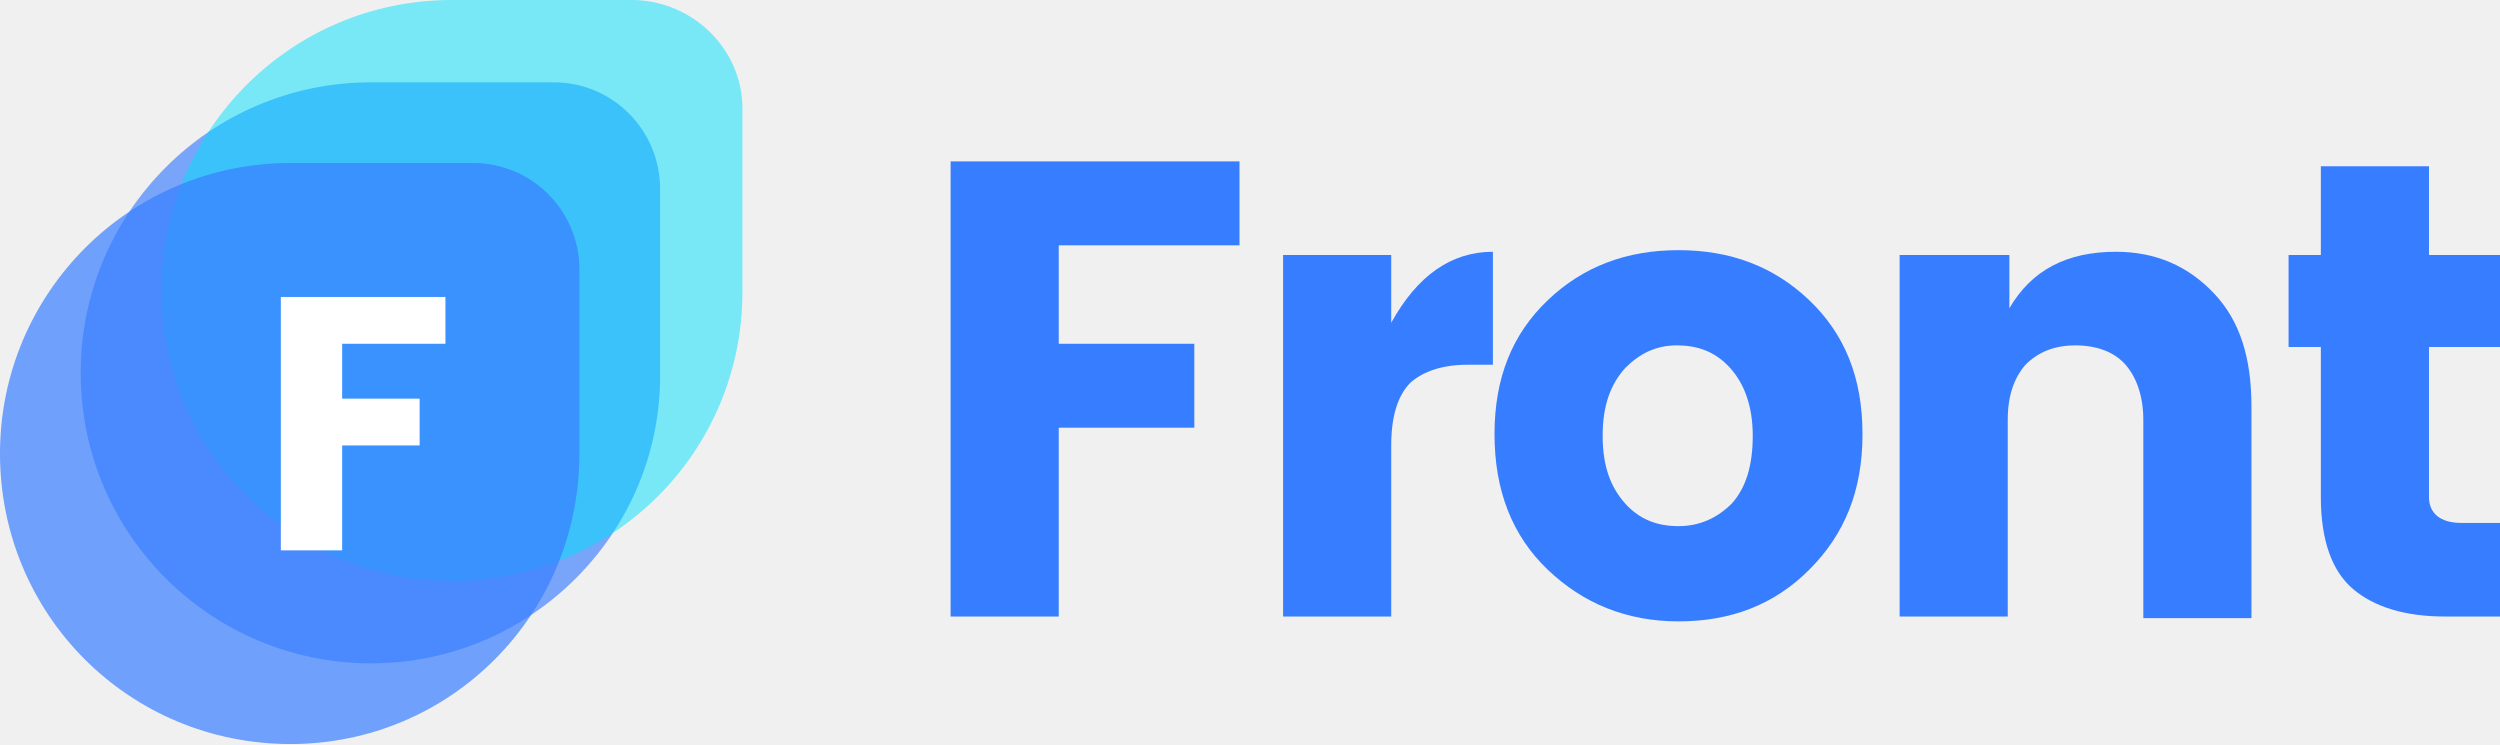
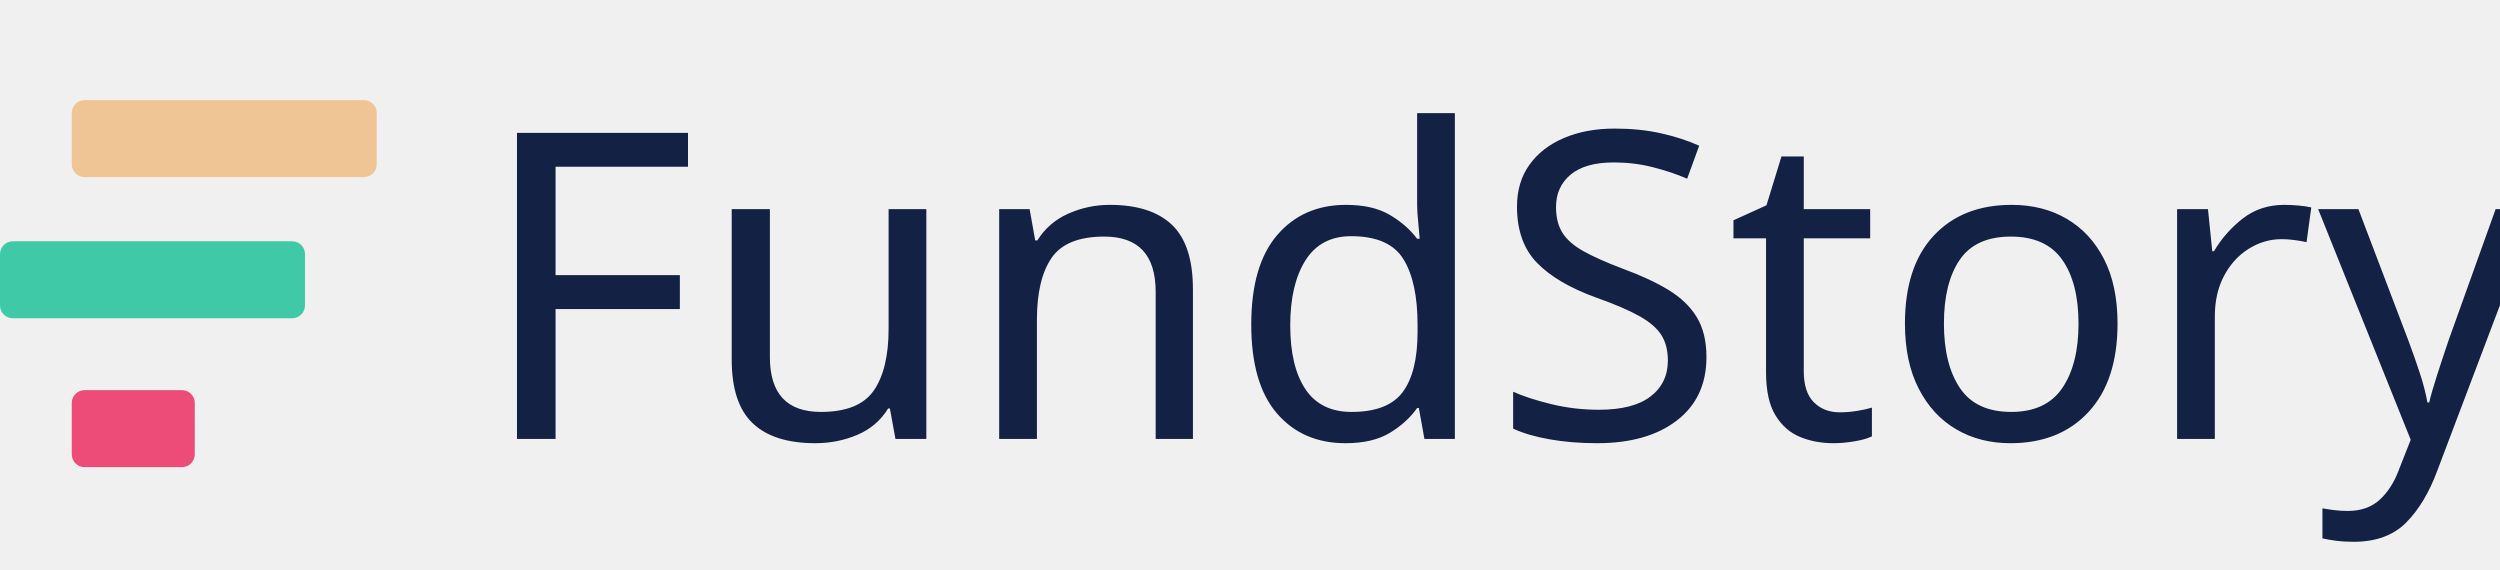
- <svg xmlns="http://www.w3.org/2000/svg" version="1.1" id="Layer_1" x="0px" y="0px" viewBox="0 0 154.9 46.1" style="enable-background:new 0 0 154.9 46.1;" xml:space="preserve">
-   <style type="text/css">
- 	.st0{fill:#377dff;}
- 	.st1{opacity:0.65; fill:#377dff; enable-background:new;}
- 	.st2{opacity:0.5; fill:#00DFFC; enable-background:new;}
- 	.st3{opacity:0.7; fill:#377dff; enable-background:new;}
- 	.st4{fill:#FFFFFF;}
- </style>
-   <path class="st0" d="M58.9,38.2V10h17.9v5.2H65.6v6.1H74v5.2h-8.4v11.7H58.9z" />
-   <path class="st0" d="M86.2,15.8V20c1.6-2.9,3.7-4.4,6.3-4.4v7h-1.6c-1.5,0-2.7,0.4-3.5,1.1c-0.8,0.8-1.2,2.1-1.2,3.9v10.6h-6.7V15.8  H86.2z" />
-   <path class="st0" d="M95.9,35.3c-2.2-2.1-3.3-4.9-3.3-8.4c0-3.5,1.1-6.2,3.3-8.3c2.2-2.1,4.9-3.1,8.1-3.1s5.9,1,8.1,3.1  s3.3,4.8,3.3,8.3s-1.1,6.2-3.3,8.4s-4.9,3.2-8.1,3.2S98.1,37.4,95.9,35.3z M107.3,31.2c0.9-1,1.3-2.4,1.3-4.2s-0.5-3.2-1.4-4.2  s-2-1.4-3.3-1.4s-2.3,0.5-3.2,1.4c-0.9,1-1.4,2.3-1.4,4.2s0.5,3.2,1.4,4.2s2,1.4,3.3,1.4S106.4,32.1,107.3,31.2z" />
-   <path class="st0" d="M124.5,15.8v3.3c1.4-2.4,3.6-3.5,6.6-3.5c2.5,0,4.5,0.9,6.1,2.6s2.3,4,2.3,7v13.1h-6.7V26  c0-1.4-0.4-2.6-1.1-3.4c-0.7-0.8-1.8-1.2-3.1-1.2s-2.3,0.4-3.1,1.2c-0.7,0.8-1.1,1.9-1.1,3.4v12.2h-6.7V15.8H124.5z" />
-   <path class="st0" d="M152.5,32.4h2.4v5.8h-3.4c-2.5,0-4.4-0.6-5.7-1.7c-1.3-1.1-2-3-2-5.7v-9.3h-2v-5.7h2v-5.5h6.7v5.5h4.4v5.7h-4.4  v9.3C150.5,31.8,151.2,32.4,152.5,32.4z" />
-   <path class="st1" d="M23,41.1L23,41.1c-9.9,0-18-8-18-18l0,0c0-9.9,8-18,18-18h11.3c3.7,0,6.6,3,6.6,6.6v11.4  C41,33,32.9,41.1,23,41.1z" />
-   <path class="st2" d="M28,36L28,36c-9.9,0-18-8-18-18l0,0c0-9.9,8-18,18-18h11.3C43,0.1,46,3.1,46,6.7v11.4C46,28,38,36,28,36z" />
-   <path class="st3" d="M18,46.1L18,46.1c-10,0-18-8-18-18l0,0c0-9.9,8-18,18-18h11.3c3.7,0,6.6,3,6.6,6.6v11.4  C35.9,38.1,27.9,46.1,18,46.1z" />
-   <path class="st4" d="M17.4,34.1V18.4h10.2v2.9h-6.4v3.4H26v2.9h-4.8v6.5H17.4z" />
+ <svg xmlns="http://www.w3.org/2000/svg" width="974px" height="222px" viewBox="0 0 974 222" version="1.1">
+   <g id="New-logo" stroke="none" stroke-width="1" fill="none" fill-rule="evenodd">
+     <g id="Group-5-Copy" transform="translate(-2572, -2707)">
+       <g id="Group-2-Copy-4" transform="translate(2572, 2707)">
+         <text id="FundStory-Copy" font-family="Assistant-SemiBold, Assistant" font-size="167" font-weight="500" fill="#132144">
+           <tspan x="185.215" y="171">FundStory</tspan>
+         </text>
+         <g id="Group" transform="translate(0, 39)">
+           <rect id="Rectangle" fill="#F0C596" x="27.957" y="0" width="118.817" height="30" rx="5" />
+           <rect id="Rectangle-Copy-11" fill="#40C9A7" x="0" y="55" width="118.817" height="30" rx="5" />
+           <rect id="Rectangle-Copy-12" fill="#ED4C78" x="27.957" y="113" width="47.926" height="30" rx="5" />
+         </g>
+       </g>
+     </g>
+   </g>
</svg>
